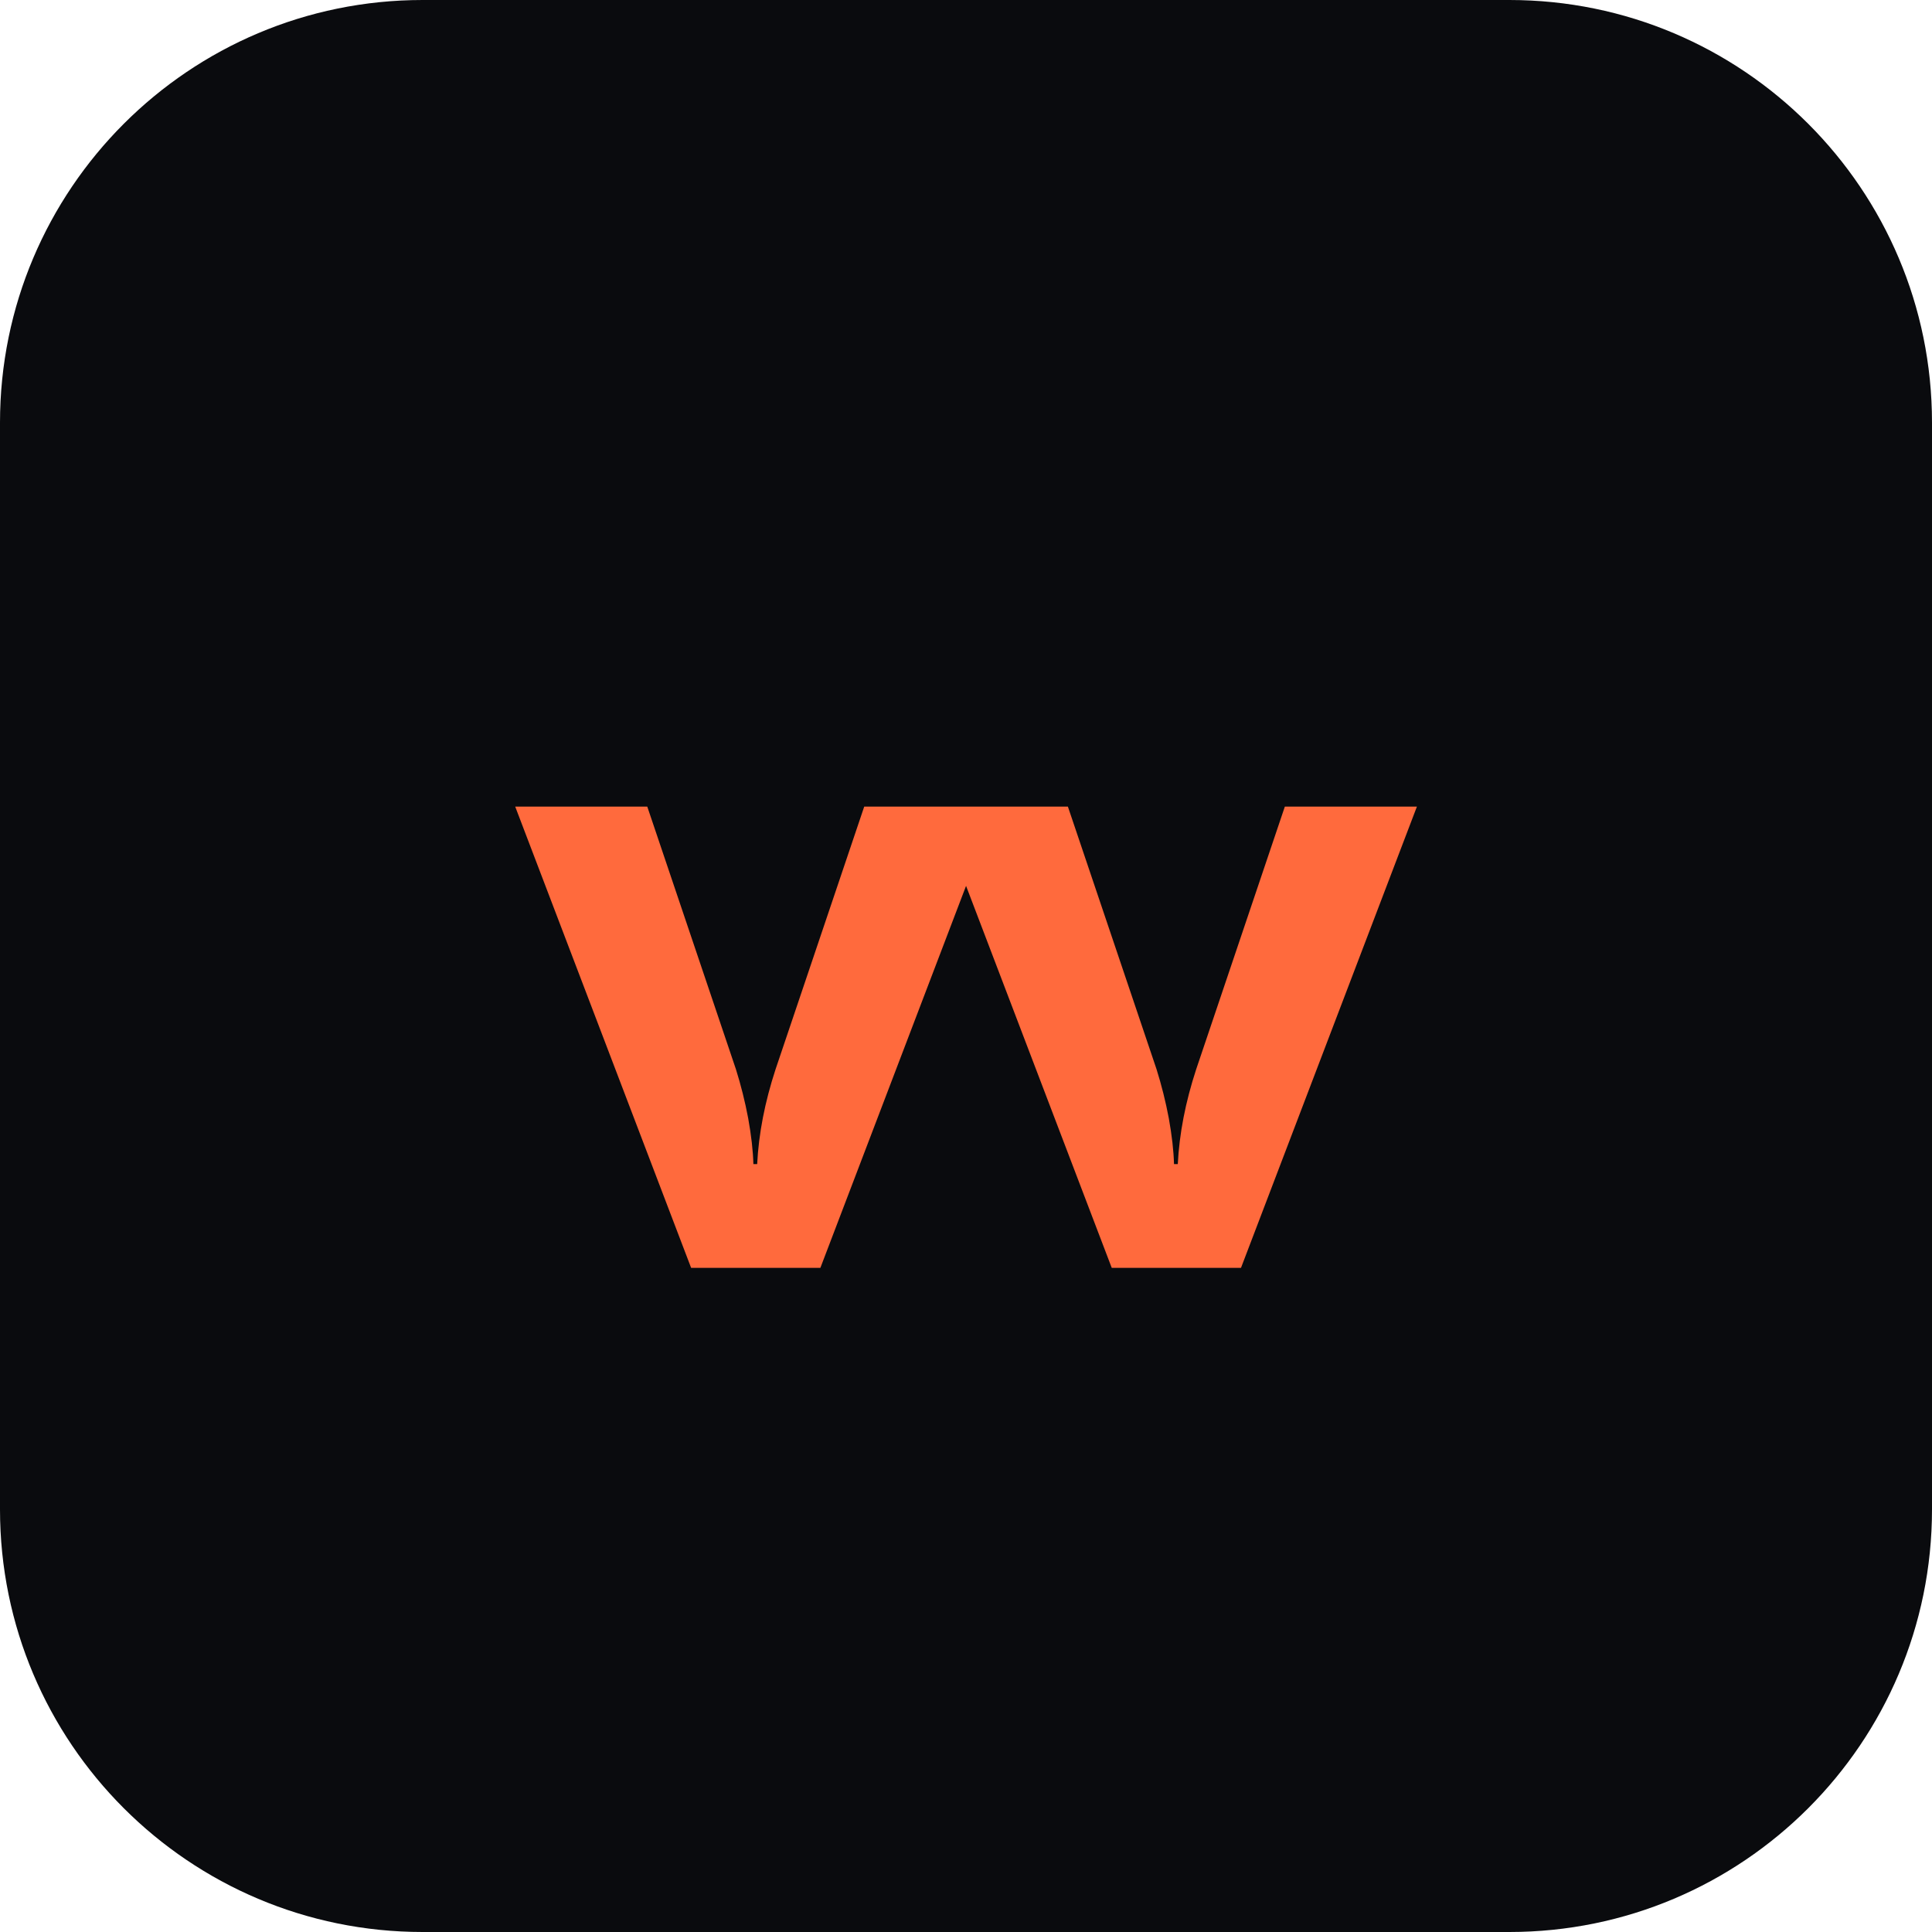
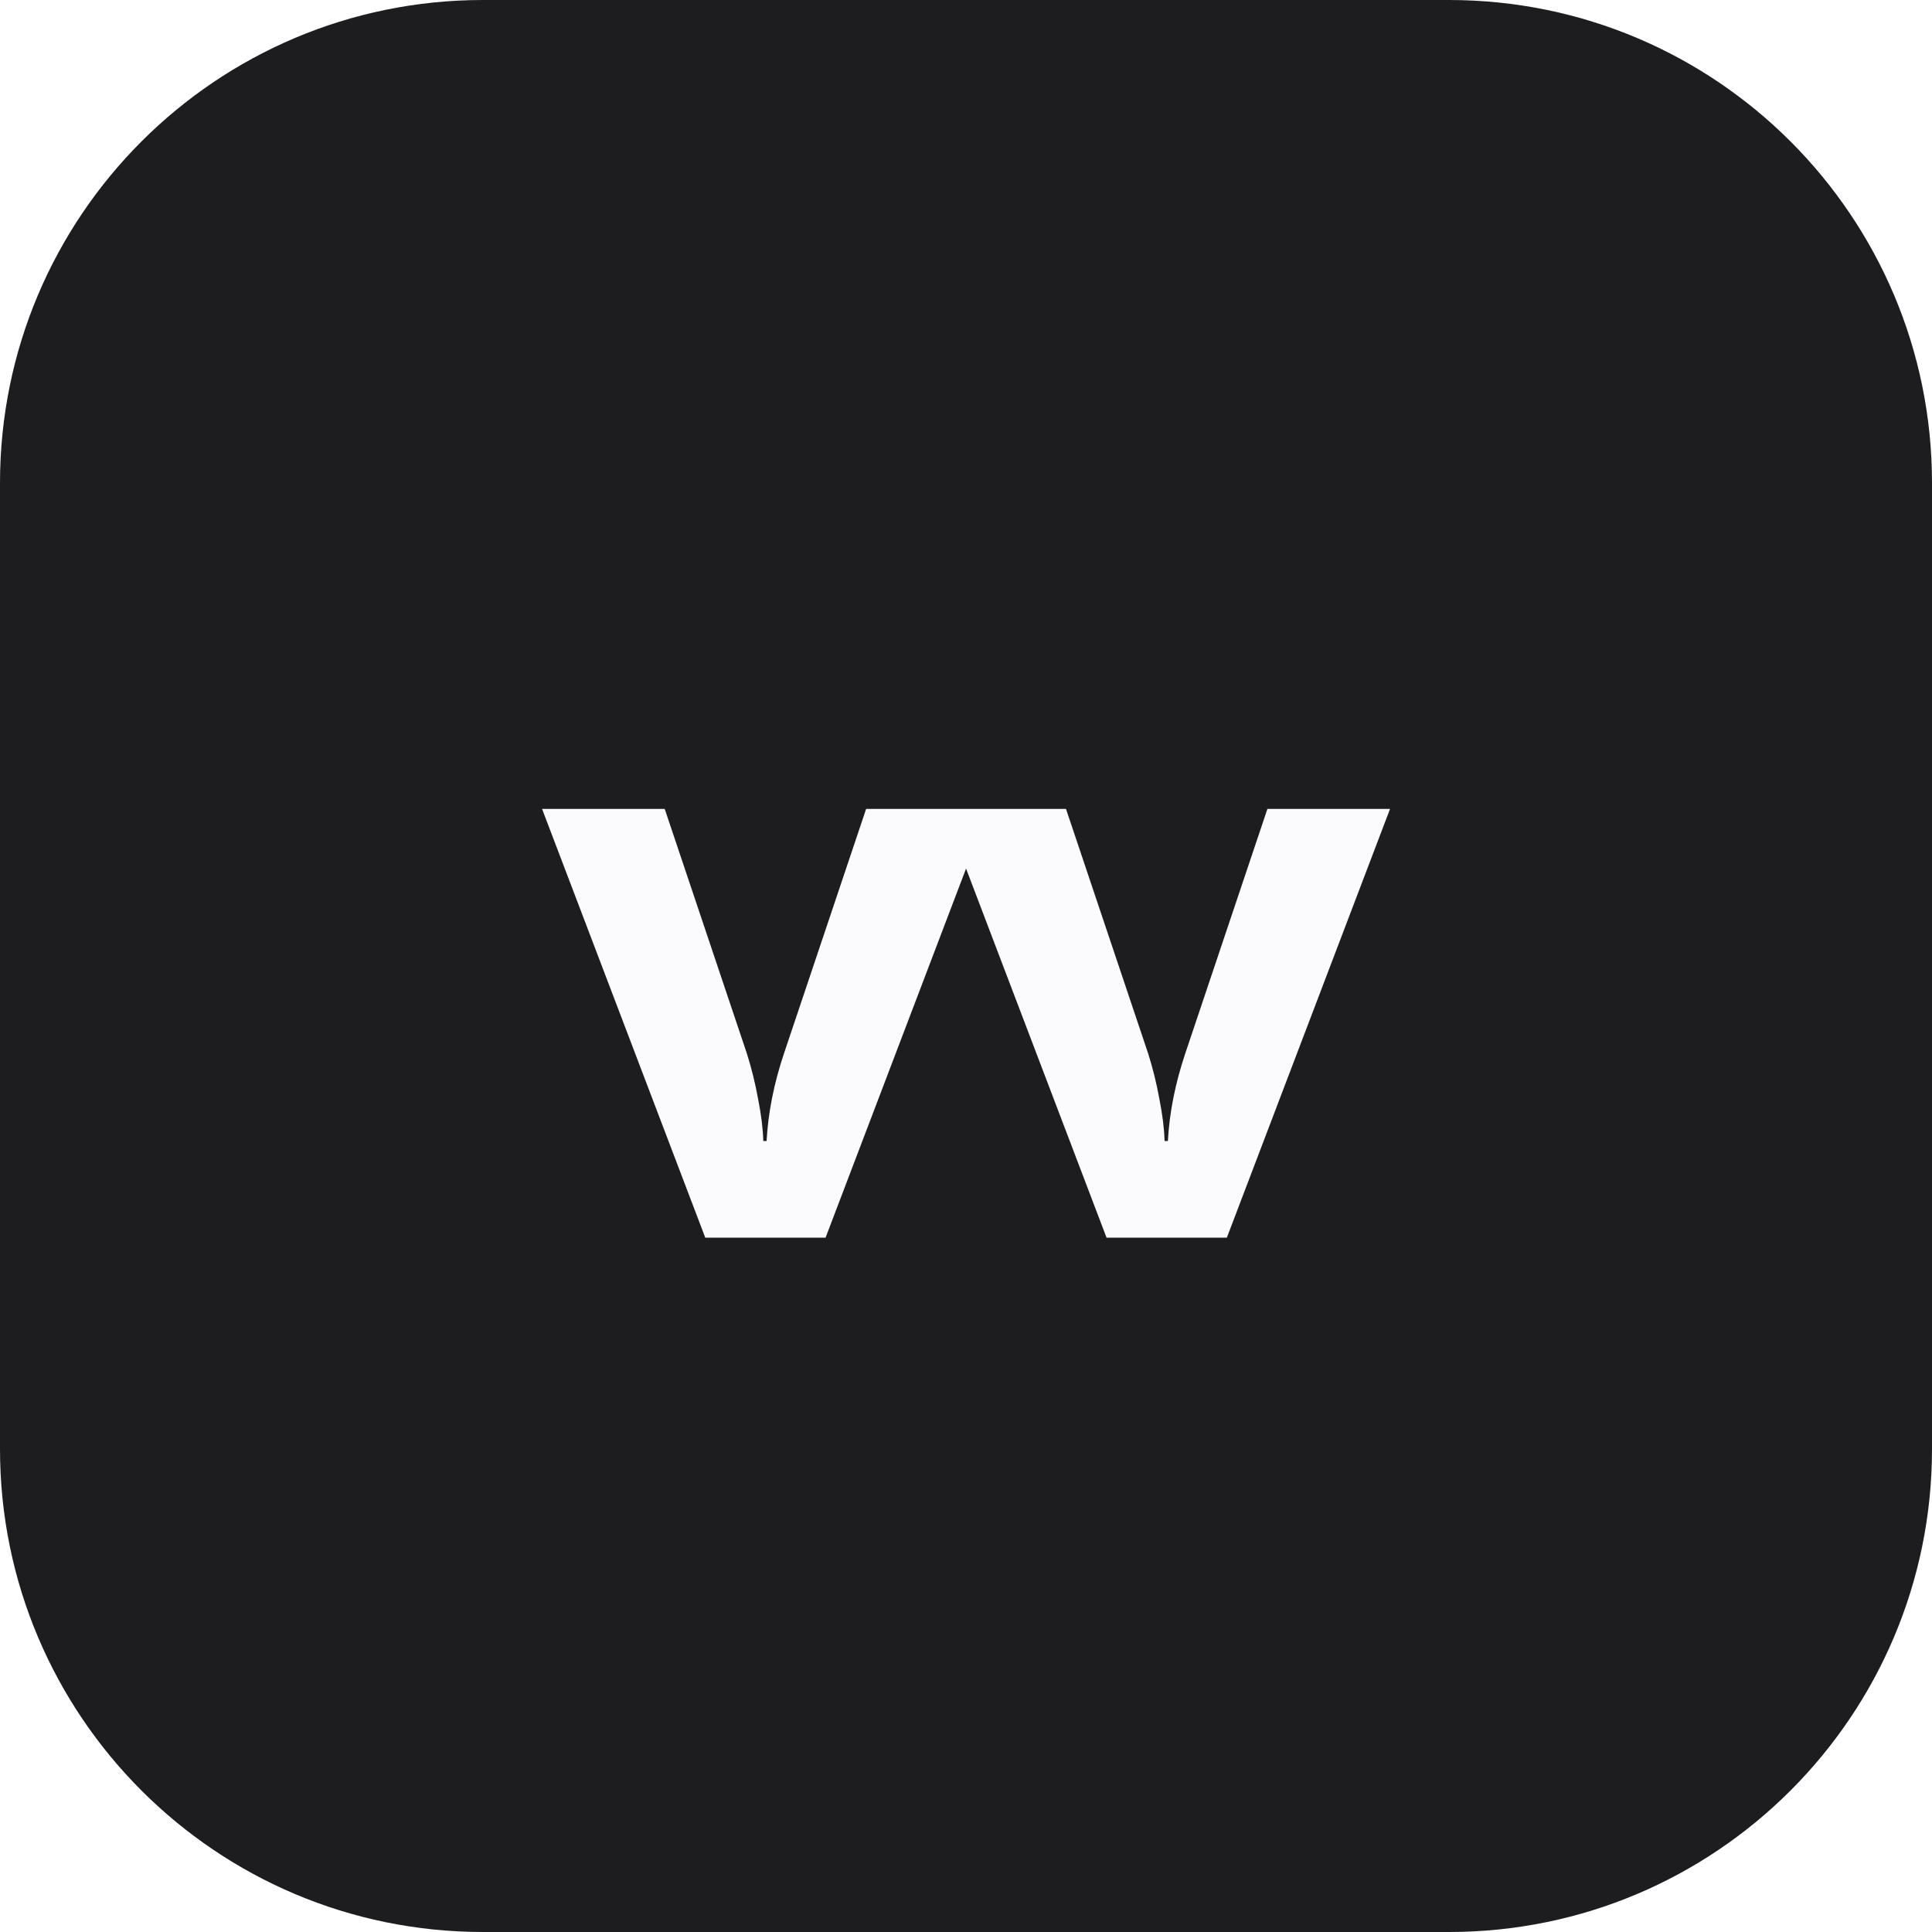
<svg xmlns="http://www.w3.org/2000/svg" viewBox="0 0 64 64" fill="none">
-   <rect width="64" height="64" rx="14" fill="#0a0b0e" />
-   <text x="32" y="42" text-anchor="middle" font-family="Syne, Arial Black, sans-serif" font-size="28" font-weight="800" letter-spacing="-2" fill="#ff6a3d">vv</text>
+   <rect width="64" height="64" rx="16" fill="#1d1d1f" />
+   <text x="32" y="41" text-anchor="middle" font-family="Instrument Sans, Segoe UI, sans-serif" font-size="26" font-weight="600" letter-spacing="-1.5" fill="#fbfbfd">vv</text>
</svg>
